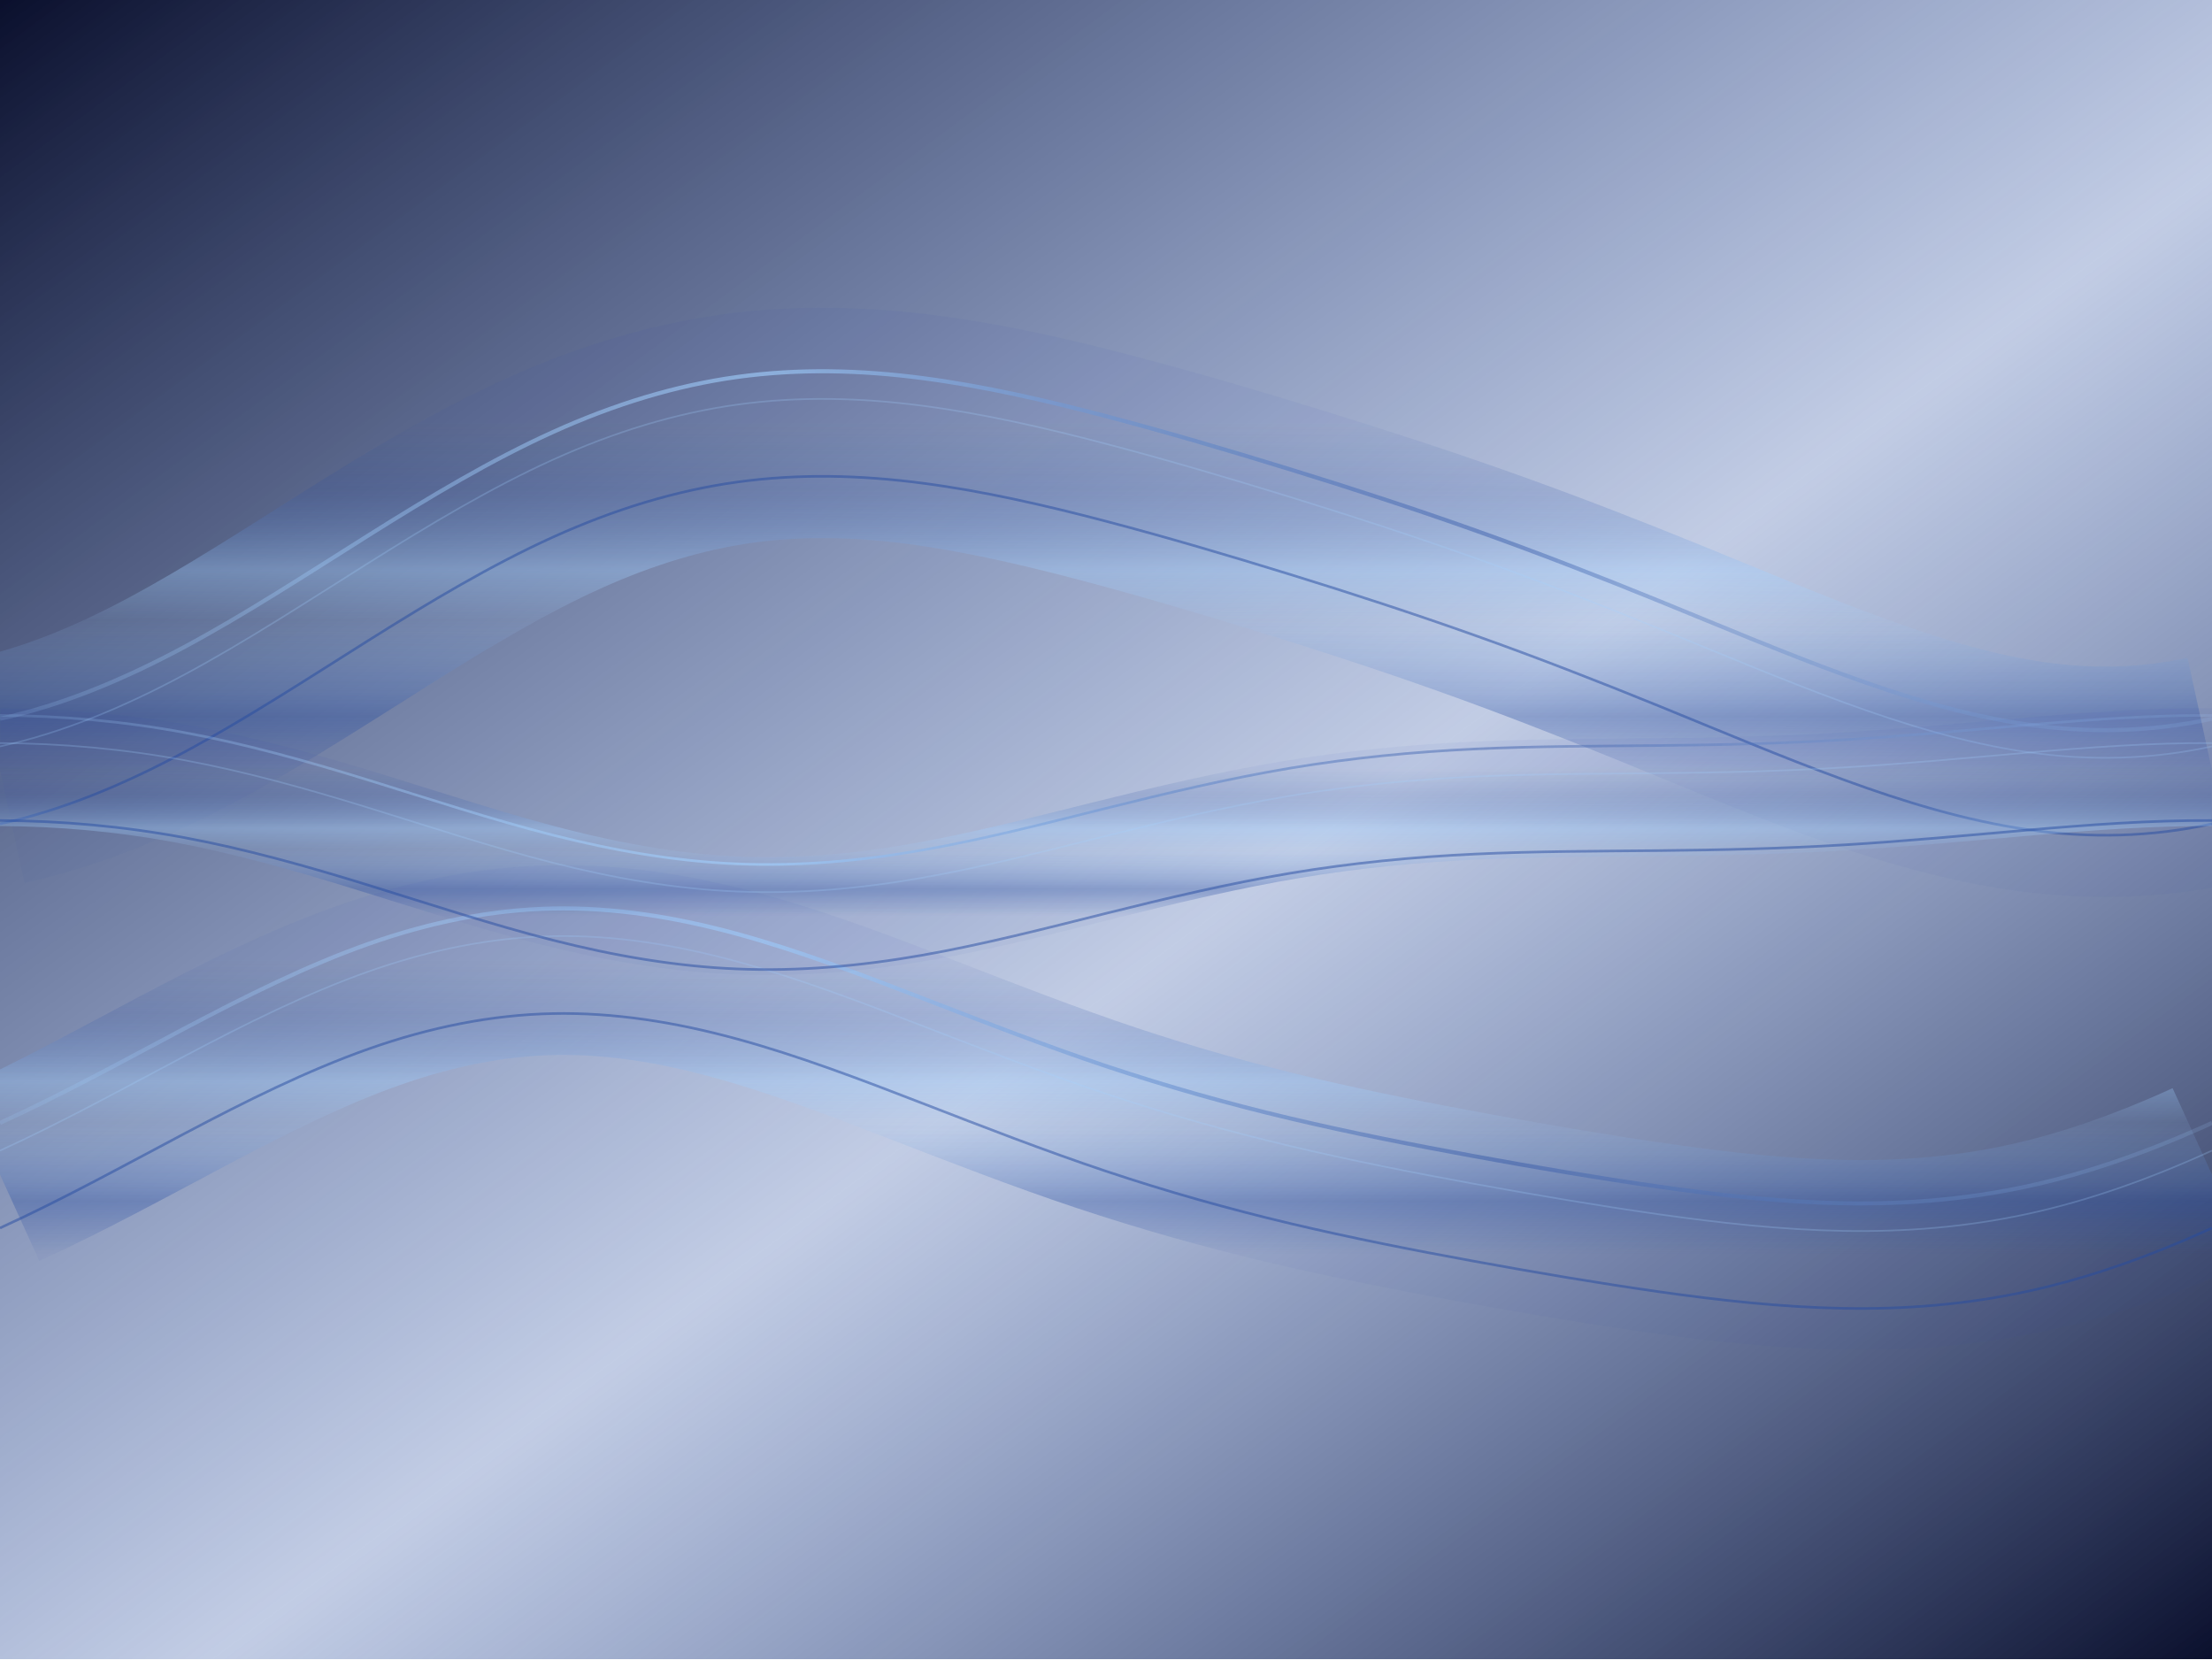
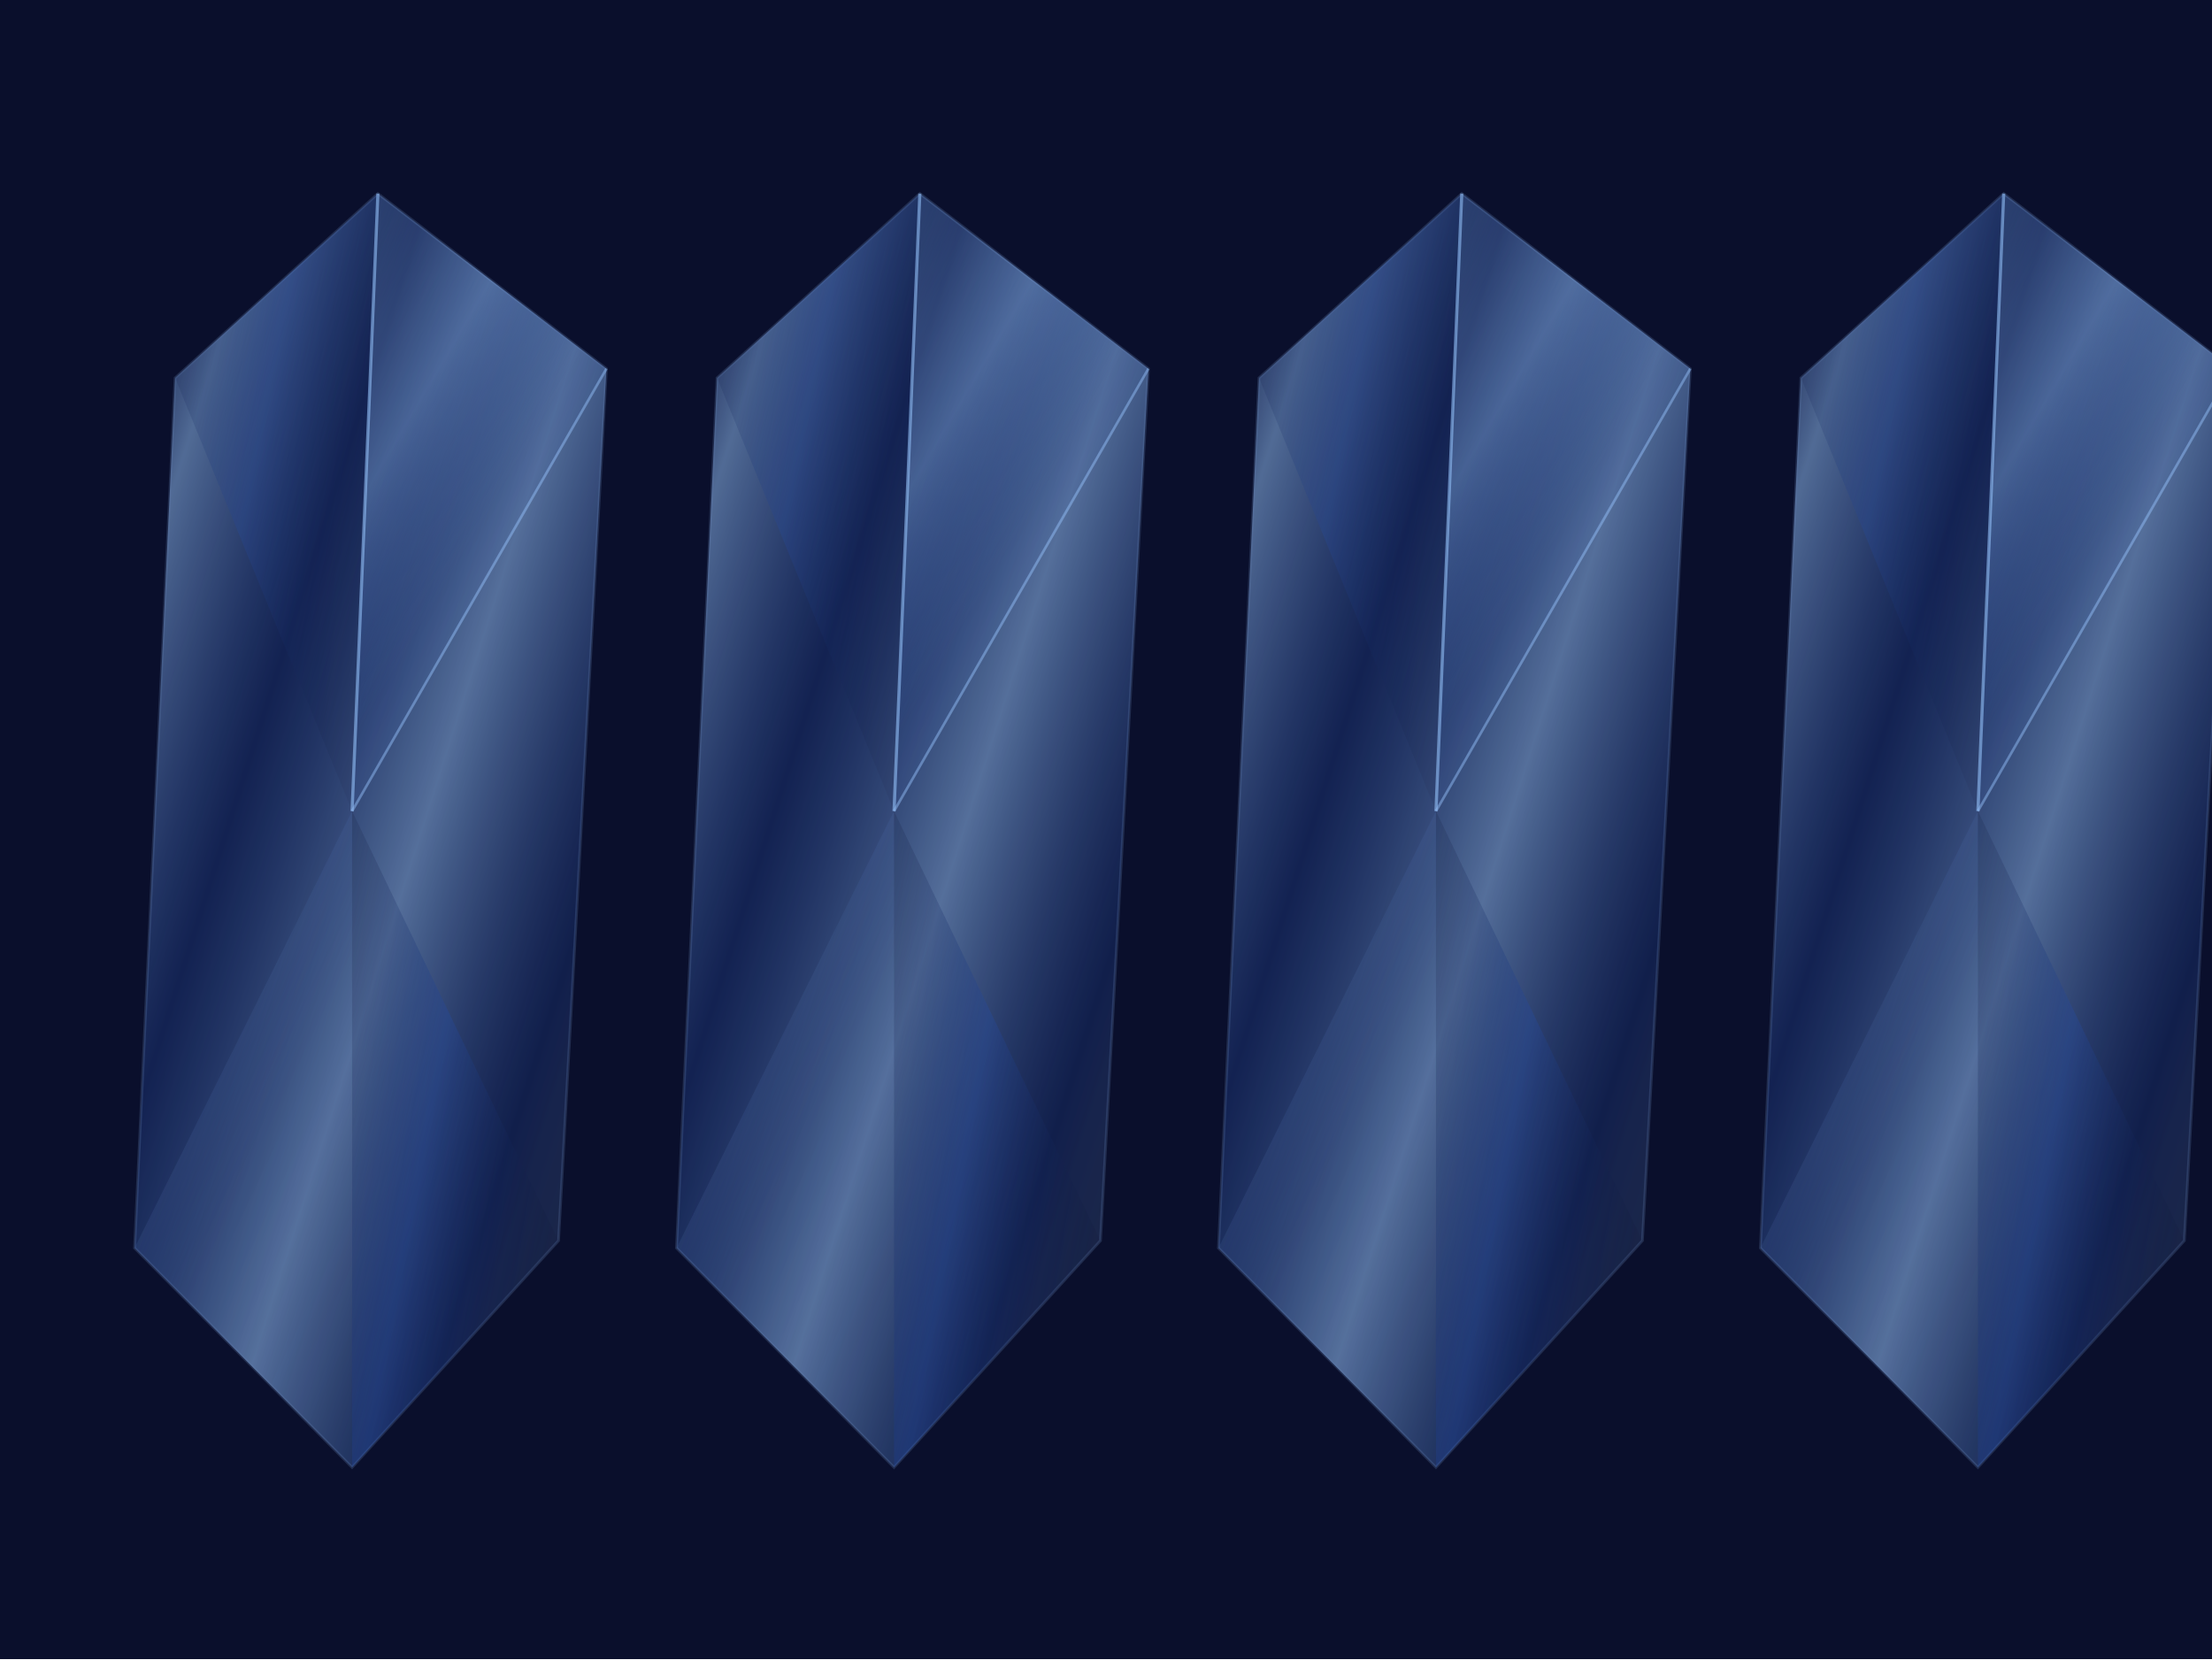
<svg xmlns="http://www.w3.org/2000/svg" width="1200" height="900" viewBox="0 0 1200 900" preserveAspectRatio="none">
  <defs>
-     <linearGradient id="bg" x1="0" y1="0" x2="1" y2="1">
-       <stop stop-color="#0a0f2c" />
-       <stop offset=".55" stop-color="#254ba1" stop-opacity=".28" />
-       <stop offset="1" stop-color="#0a0f2c" />
+     <linearGradient id="face" x1="0" y1="0" x2="1" y2=".85">
+       <stop stop-color="#254ba1" stop-opacity=".20" />
+       <stop offset=".16" stop-color="#98c6ff" stop-opacity=".78" />
+       <stop offset=".36" stop-color="#254ba1" stop-opacity=".50" />
+       <stop offset=".60" stop-color="#98c6ff" stop-opacity=".82" />
+       <stop offset=".83" stop-color="#254ba1" stop-opacity=".42" />
+       <stop offset="1" stop-color="#98c6ff" stop-opacity=".16" />
    </linearGradient>
-     <linearGradient id="ribbon" x1="0" y1="0" x2="0" y2="1">
-       <stop stop-color="#254ba1" stop-opacity=".06" />
-       <stop offset=".18" stop-color="#254ba1" stop-opacity=".19" />
-       <stop offset=".41" stop-color="#a1d0ff" stop-opacity=".41" />
-       <stop offset=".55" stop-color="#a1d0ff" stop-opacity=".12" />
-       <stop offset=".82" stop-color="#254ba1" stop-opacity=".40" />
-       <stop offset="1" stop-color="#254ba1" stop-opacity=".05" />
+     <linearGradient id="shadow" x1="0" y1="0" x2="1" y2=".6">
+       <stop stop-color="#0a0f2c" stop-opacity=".20" />
+       <stop offset=".48" stop-color="#254ba1" stop-opacity=".52" />
+       <stop offset="1" stop-color="#0a0f2c" stop-opacity=".13" />
    </linearGradient>
-     <linearGradient id="edge" x1="0" y1="0" x2="1" y2="0">
-       <stop stop-color="#a1d0ff" stop-opacity=".2" />
-       <stop offset=".35" stop-color="#a1d0ff" stop-opacity=".82" />
-       <stop offset=".68" stop-color="#254ba1" stop-opacity=".54" />
-       <stop offset="1" stop-color="#a1d0ff" stop-opacity=".2" />
+     <linearGradient id="glass" x1="0" y1="0" x2=".7" y2="1">
+       <stop stop-color="#98c6ff" stop-opacity=".06" />
+       <stop offset=".35" stop-color="#98c6ff" stop-opacity=".65" />
+       <stop offset=".6" stop-color="#254ba1" stop-opacity=".2" />
+       <stop offset="1" stop-color="#98c6ff" stop-opacity=".08" />
    </linearGradient>
  </defs>
-   <rect width="1200" height="900" fill="url(#bg)" />
-   <g fill="none" stroke-linejoin="round" stroke-linecap="butt">
-     <path d="M0 417.9 C 33.33 410.67 66.67 396.86 100 378.97 C 133.33 361.08 166.67 339.29 200 318.33 C 233.33 297.36 266.67 277.43 300 262.35 C 333.33 247.26 366.67 237.08 400 232.48 C 433.33 227.87 466.67 228.71 500 233.04 C 533.33 237.36 566.67 245 600 253.75 C 633.33 262.51 666.67 272.35 700 282.64 C 733.33 292.92 766.67 303.78 800 315.62 C 833.33 327.46 866.67 340.43 900 353.99 C 933.33 367.56 966.67 381.71 1000 393.92 C 1033.33 406.13 1066.67 416.22 1100 421.02 C 1133.33 425.81 1166.67 425.14 1200 417.9" stroke="url(#ribbon)" stroke-width="125" opacity=".85" />
-     <path d="M0 417.9 C 33.33 410.67 66.67 396.86 100 378.97 C 133.33 361.08 166.67 339.29 200 318.33 C 233.33 297.36 266.67 277.43 300 262.35 C 333.33 247.26 366.67 237.08 400 232.48 C 433.33 227.87 466.67 228.71 500 233.04 C 533.33 237.36 566.67 245 600 253.75 C 633.33 262.51 666.67 272.35 700 282.64 C 733.33 292.92 766.67 303.78 800 315.62 C 833.33 327.46 866.67 340.43 900 353.99 C 933.33 367.56 966.67 381.71 1000 393.92 C 1033.33 406.13 1066.67 416.22 1100 421.02 C 1133.33 425.81 1166.67 425.14 1200 417.9" transform="translate(0 -28)" stroke="url(#edge)" stroke-width="2.2" opacity=".75" />
-     <path d="M0 417.9 C 33.33 410.67 66.67 396.86 100 378.97 C 133.33 361.08 166.67 339.29 200 318.33 C 233.33 297.36 266.67 277.43 300 262.35 C 333.33 247.26 366.67 237.08 400 232.48 C 433.33 227.87 466.67 228.71 500 233.04 C 533.33 237.36 566.67 245 600 253.75 C 633.33 262.51 666.67 272.35 700 282.64 C 733.33 292.92 766.67 303.78 800 315.62 C 833.33 327.46 866.67 340.43 900 353.99 C 933.33 367.56 966.67 381.71 1000 393.92 C 1033.33 406.13 1066.67 416.22 1100 421.02 C 1133.33 425.81 1166.67 425.14 1200 417.9" transform="translate(0 -13)" stroke="#a1d0ff" stroke-width=".9" opacity=".24" />
-     <path d="M0 417.9 C 33.33 410.67 66.67 396.86 100 378.97 C 133.33 361.08 166.67 339.29 200 318.33 C 233.33 297.36 266.67 277.43 300 262.35 C 333.33 247.26 366.67 237.08 400 232.48 C 433.33 227.87 466.67 228.71 500 233.04 C 533.33 237.36 566.67 245 600 253.75 C 633.33 262.51 666.67 272.35 700 282.64 C 733.33 292.92 766.67 303.78 800 315.62 C 833.33 327.46 866.67 340.43 900 353.99 C 933.33 367.56 966.67 381.71 1000 393.92 C 1033.33 406.13 1066.67 416.22 1100 421.02 C 1133.33 425.81 1166.67 425.14 1200 417.9" transform="translate(0 29)" stroke="#254ba1" stroke-width="1.4" opacity=".5" />
-     <path d="M0 637.15 C 33.33 621.96 66.67 603.58 100 585.96 C 133.33 568.35 166.67 551.72 200 539.97 C 233.33 528.22 266.67 521.49 300 520.82 C 333.33 520.16 366.67 525.51 400 534.63 C 433.33 543.74 466.67 556.44 500 569.33 C 533.33 582.22 566.67 595.18 600 606.32 C 633.33 617.45 666.67 626.82 700 634.7 C 733.33 642.58 766.67 649.14 800 655.22 C 833.33 661.3 866.67 666.98 900 671.71 C 933.33 676.43 966.67 680.1 1000 680.71 C 1033.33 681.32 1066.67 678.7 1100 671.48 C 1133.33 664.25 1166.67 652.35 1200 637.15" stroke="url(#ribbon)" stroke-width="103" opacity=".85" />
-     <path d="M0 637.15 C 33.33 621.96 66.67 603.58 100 585.96 C 133.33 568.35 166.67 551.72 200 539.97 C 233.33 528.22 266.67 521.49 300 520.82 C 333.33 520.16 366.67 525.51 400 534.63 C 433.33 543.74 466.67 556.44 500 569.33 C 533.33 582.22 566.67 595.18 600 606.32 C 633.33 617.45 666.67 626.82 700 634.7 C 733.33 642.58 766.67 649.14 800 655.22 C 833.33 661.3 866.67 666.98 900 671.71 C 933.33 676.43 966.67 680.1 1000 680.71 C 1033.33 681.32 1066.67 678.7 1100 671.48 C 1133.33 664.25 1166.67 652.35 1200 637.15" transform="translate(0 -28)" stroke="url(#edge)" stroke-width="2.2" opacity=".75" />
-     <path d="M0 637.15 C 33.33 621.96 66.67 603.58 100 585.96 C 133.33 568.35 166.67 551.72 200 539.97 C 233.33 528.22 266.67 521.49 300 520.82 C 333.33 520.16 366.67 525.51 400 534.63 C 433.33 543.74 466.67 556.44 500 569.33 C 533.33 582.22 566.67 595.18 600 606.32 C 633.33 617.45 666.67 626.82 700 634.7 C 733.33 642.58 766.67 649.14 800 655.22 C 833.33 661.3 866.67 666.98 900 671.71 C 933.33 676.43 966.67 680.1 1000 680.71 C 1033.33 681.32 1066.67 678.7 1100 671.48 C 1133.33 664.25 1166.67 652.35 1200 637.15" transform="translate(0 -13)" stroke="#a1d0ff" stroke-width=".9" opacity=".24" />
-     <path d="M0 637.15 C 33.33 621.96 66.67 603.58 100 585.96 C 133.33 568.35 166.67 551.72 200 539.97 C 233.33 528.22 266.67 521.49 300 520.82 C 333.33 520.16 366.67 525.51 400 534.63 C 433.33 543.74 466.67 556.44 500 569.33 C 533.33 582.22 566.67 595.18 600 606.32 C 633.33 617.45 666.67 626.82 700 634.7 C 733.33 642.58 766.67 649.14 800 655.22 C 833.33 661.3 866.67 666.98 900 671.71 C 933.33 676.43 966.67 680.1 1000 680.71 C 1033.33 681.32 1066.67 678.7 1100 671.48 C 1133.33 664.25 1166.67 652.35 1200 637.15" transform="translate(0 29)" stroke="#254ba1" stroke-width="1.4" opacity=".5" />
-     <path d="M0 416.09 C 33.33 416.25 66.67 419.2 100 425.37 C 133.33 431.54 166.67 440.91 200 451.21 C 233.33 461.51 266.67 472.56 300 481.03 C 333.33 489.5 366.67 495.23 400 496.61 C 433.33 498 466.67 495.06 500 489.21 C 533.33 483.36 566.67 474.77 600 466.46 C 633.33 458.14 666.67 450.26 700 444.68 C 733.33 439.11 766.67 435.85 800 434.3 C 833.33 432.74 866.67 432.74 900 432.42 C 933.33 432.1 966.67 431.32 1000 429.33 C 1033.33 427.35 1066.67 424.18 1100 421.28 C 1133.33 418.38 1166.67 415.92 1200 416.09" stroke="url(#ribbon)" stroke-width="64" opacity=".85" />
-     <path d="M0 416.09 C 33.33 416.25 66.67 419.2 100 425.37 C 133.33 431.54 166.67 440.91 200 451.21 C 233.33 461.51 266.67 472.56 300 481.03 C 333.33 489.5 366.67 495.23 400 496.61 C 433.33 498 466.67 495.06 500 489.21 C 533.33 483.36 566.67 474.77 600 466.46 C 633.33 458.14 666.67 450.26 700 444.68 C 733.33 439.11 766.67 435.85 800 434.3 C 833.33 432.74 866.67 432.74 900 432.42 C 933.33 432.1 966.67 431.32 1000 429.33 C 1033.33 427.35 1066.67 424.18 1100 421.28 C 1133.33 418.38 1166.67 415.92 1200 416.09" transform="translate(0 -28)" stroke="url(#edge)" stroke-width="1.4" opacity=".75" />
-     <path d="M0 416.09 C 33.33 416.25 66.67 419.2 100 425.37 C 133.33 431.54 166.67 440.91 200 451.21 C 233.33 461.51 266.67 472.56 300 481.03 C 333.33 489.5 366.67 495.23 400 496.61 C 433.33 498 466.67 495.06 500 489.21 C 533.33 483.36 566.67 474.77 600 466.46 C 633.33 458.14 666.67 450.26 700 444.68 C 733.33 439.11 766.67 435.85 800 434.3 C 833.33 432.74 866.67 432.74 900 432.42 C 933.33 432.1 966.67 431.32 1000 429.33 C 1033.33 427.35 1066.67 424.18 1100 421.28 C 1133.33 418.38 1166.67 415.92 1200 416.09" transform="translate(0 -13)" stroke="#a1d0ff" stroke-width=".9" opacity=".24" />
-     <path d="M0 416.09 C 33.33 416.25 66.67 419.2 100 425.37 C 133.33 431.54 166.67 440.91 200 451.21 C 233.33 461.51 266.67 472.56 300 481.03 C 333.33 489.5 366.67 495.23 400 496.61 C 433.33 498 466.67 495.06 500 489.21 C 533.33 483.36 566.67 474.77 600 466.46 C 633.33 458.14 666.67 450.26 700 444.68 C 733.33 439.11 766.67 435.85 800 434.3 C 833.33 432.74 866.67 432.74 900 432.42 C 933.33 432.1 966.67 431.32 1000 429.33 C 1033.33 427.35 1066.67 424.18 1100 421.28 C 1133.33 418.38 1166.67 415.92 1200 416.09" transform="translate(0 29)" stroke="#254ba1" stroke-width="1.4" opacity=".5" />
-   </g>
+   <rect width="1200" height="900" fill="#0a0f2c" />
+   <polygon points="95,205 205,105 329,200 303,673 191,796 73,677" fill="url(#face)" opacity="0.64" stroke="#98c6ff" stroke-opacity=".25" stroke-width="1.5" />
+   <polygon points="205,105 329,200 191,440" fill="url(#glass)" opacity="0.52" stroke="none" stroke-opacity=".30" stroke-width="1.5" />
+   <polygon points="95,205 205,105 191,440" fill="url(#shadow)" opacity="0.54" stroke="none" stroke-opacity=".30" stroke-width="1.5" />
+   <polygon points="191,440 303,673 191,796" fill="url(#shadow)" opacity="0.7" stroke="none" stroke-opacity=".30" stroke-width="1.5" />
+   <polygon points="73,677 191,440 191,796" fill="url(#glass)" opacity="0.22" stroke="none" stroke-opacity=".30" stroke-width="1.5" />
+   <path d="M205 105 L191 440" fill="none" stroke="#98c6ff" stroke-width="1.7" opacity="0.57" />
+   <path d="M329 200 L191 440" fill="none" stroke="#98c6ff" stroke-width="1.4" opacity="0.45" />
+   <polygon points="389,205 499,105 623,200 597,673 485,796 367,677" fill="url(#face)" opacity="0.64" stroke="#98c6ff" stroke-opacity=".25" stroke-width="1.5" />
+   <polygon points="499,105 623,200 485,440" fill="url(#glass)" opacity="0.52" stroke="none" stroke-opacity=".30" stroke-width="1.5" />
+   <polygon points="389,205 499,105 485,440" fill="url(#shadow)" opacity="0.54" stroke="none" stroke-opacity=".30" stroke-width="1.5" />
+   <polygon points="485,440 597,673 485,796" fill="url(#shadow)" opacity="0.7" stroke="none" stroke-opacity=".30" stroke-width="1.5" />
+   <polygon points="367,677 485,440 485,796" fill="url(#glass)" opacity="0.22" stroke="none" stroke-opacity=".30" stroke-width="1.5" />
+   <path d="M499 105 L485 440" fill="none" stroke="#98c6ff" stroke-width="1.7" opacity="0.57" />
+   <path d="M623 200 L485 440" fill="none" stroke="#98c6ff" stroke-width="1.4" opacity="0.45" />
+   <polygon points="683,205 793,105 917,200 891,673 779,796 661,677" fill="url(#face)" opacity="0.64" stroke="#98c6ff" stroke-opacity=".25" stroke-width="1.5" />
+   <polygon points="793,105 917,200 779,440" fill="url(#glass)" opacity="0.52" stroke="none" stroke-opacity=".30" stroke-width="1.5" />
+   <polygon points="683,205 793,105 779,440" fill="url(#shadow)" opacity="0.54" stroke="none" stroke-opacity=".30" stroke-width="1.5" />
+   <polygon points="779,440 891,673 779,796" fill="url(#shadow)" opacity="0.7" stroke="none" stroke-opacity=".30" stroke-width="1.5" />
+   <polygon points="661,677 779,440 779,796" fill="url(#glass)" opacity="0.22" stroke="none" stroke-opacity=".30" stroke-width="1.5" />
+   <path d="M793 105 L779 440" fill="none" stroke="#98c6ff" stroke-width="1.7" opacity="0.57" />
+   <path d="M917 200 L779 440" fill="none" stroke="#98c6ff" stroke-width="1.4" opacity="0.45" />
+   <polygon points="977,205 1087,105 1211,200 1185,673 1073,796 955,677" fill="url(#face)" opacity="0.64" stroke="#98c6ff" stroke-opacity=".25" stroke-width="1.5" />
+   <polygon points="1087,105 1211,200 1073,440" fill="url(#glass)" opacity="0.52" stroke="none" stroke-opacity=".30" stroke-width="1.5" />
+   <polygon points="977,205 1087,105 1073,440" fill="url(#shadow)" opacity="0.54" stroke="none" stroke-opacity=".30" stroke-width="1.5" />
+   <polygon points="1073,440 1185,673 1073,796" fill="url(#shadow)" opacity="0.7" stroke="none" stroke-opacity=".30" stroke-width="1.5" />
+   <polygon points="955,677 1073,440 1073,796" fill="url(#glass)" opacity="0.22" stroke="none" stroke-opacity=".30" stroke-width="1.5" />
+   <path d="M1087 105 L1073 440" fill="none" stroke="#98c6ff" stroke-width="1.7" opacity="0.57" />
+   <path d="M1211 200 L1073 440" fill="none" stroke="#98c6ff" stroke-width="1.4" opacity="0.45" />
</svg>
